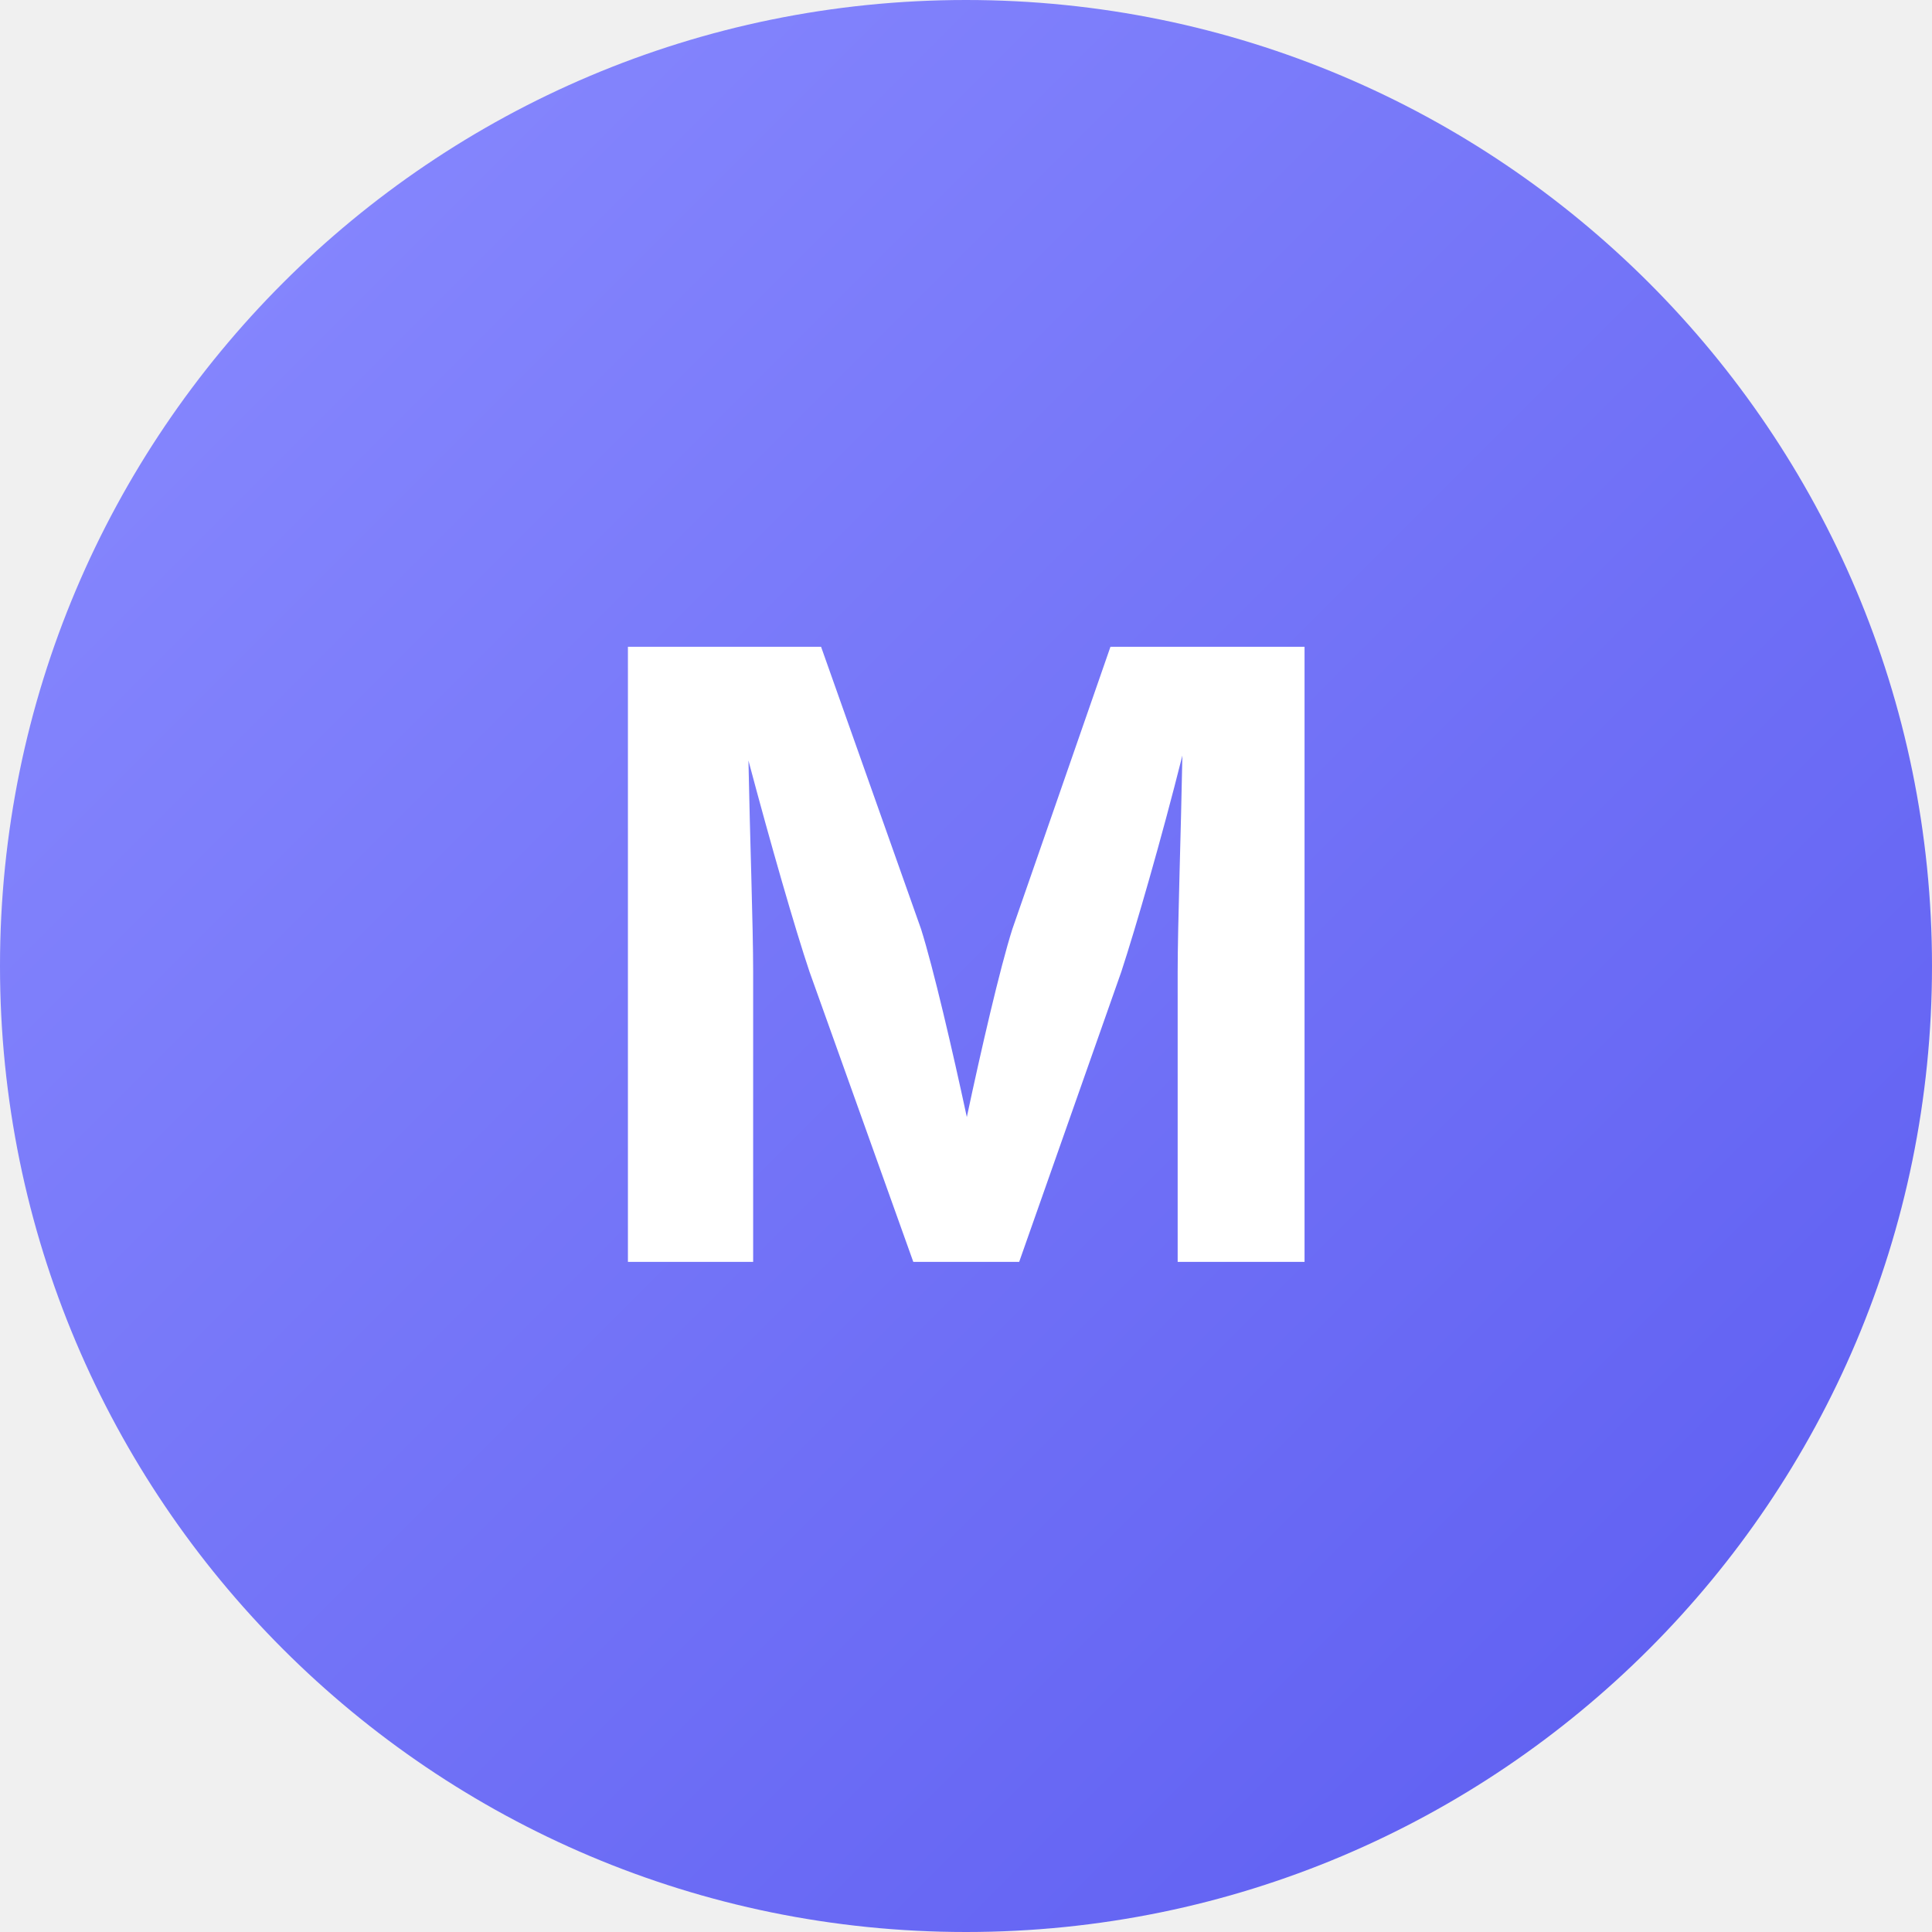
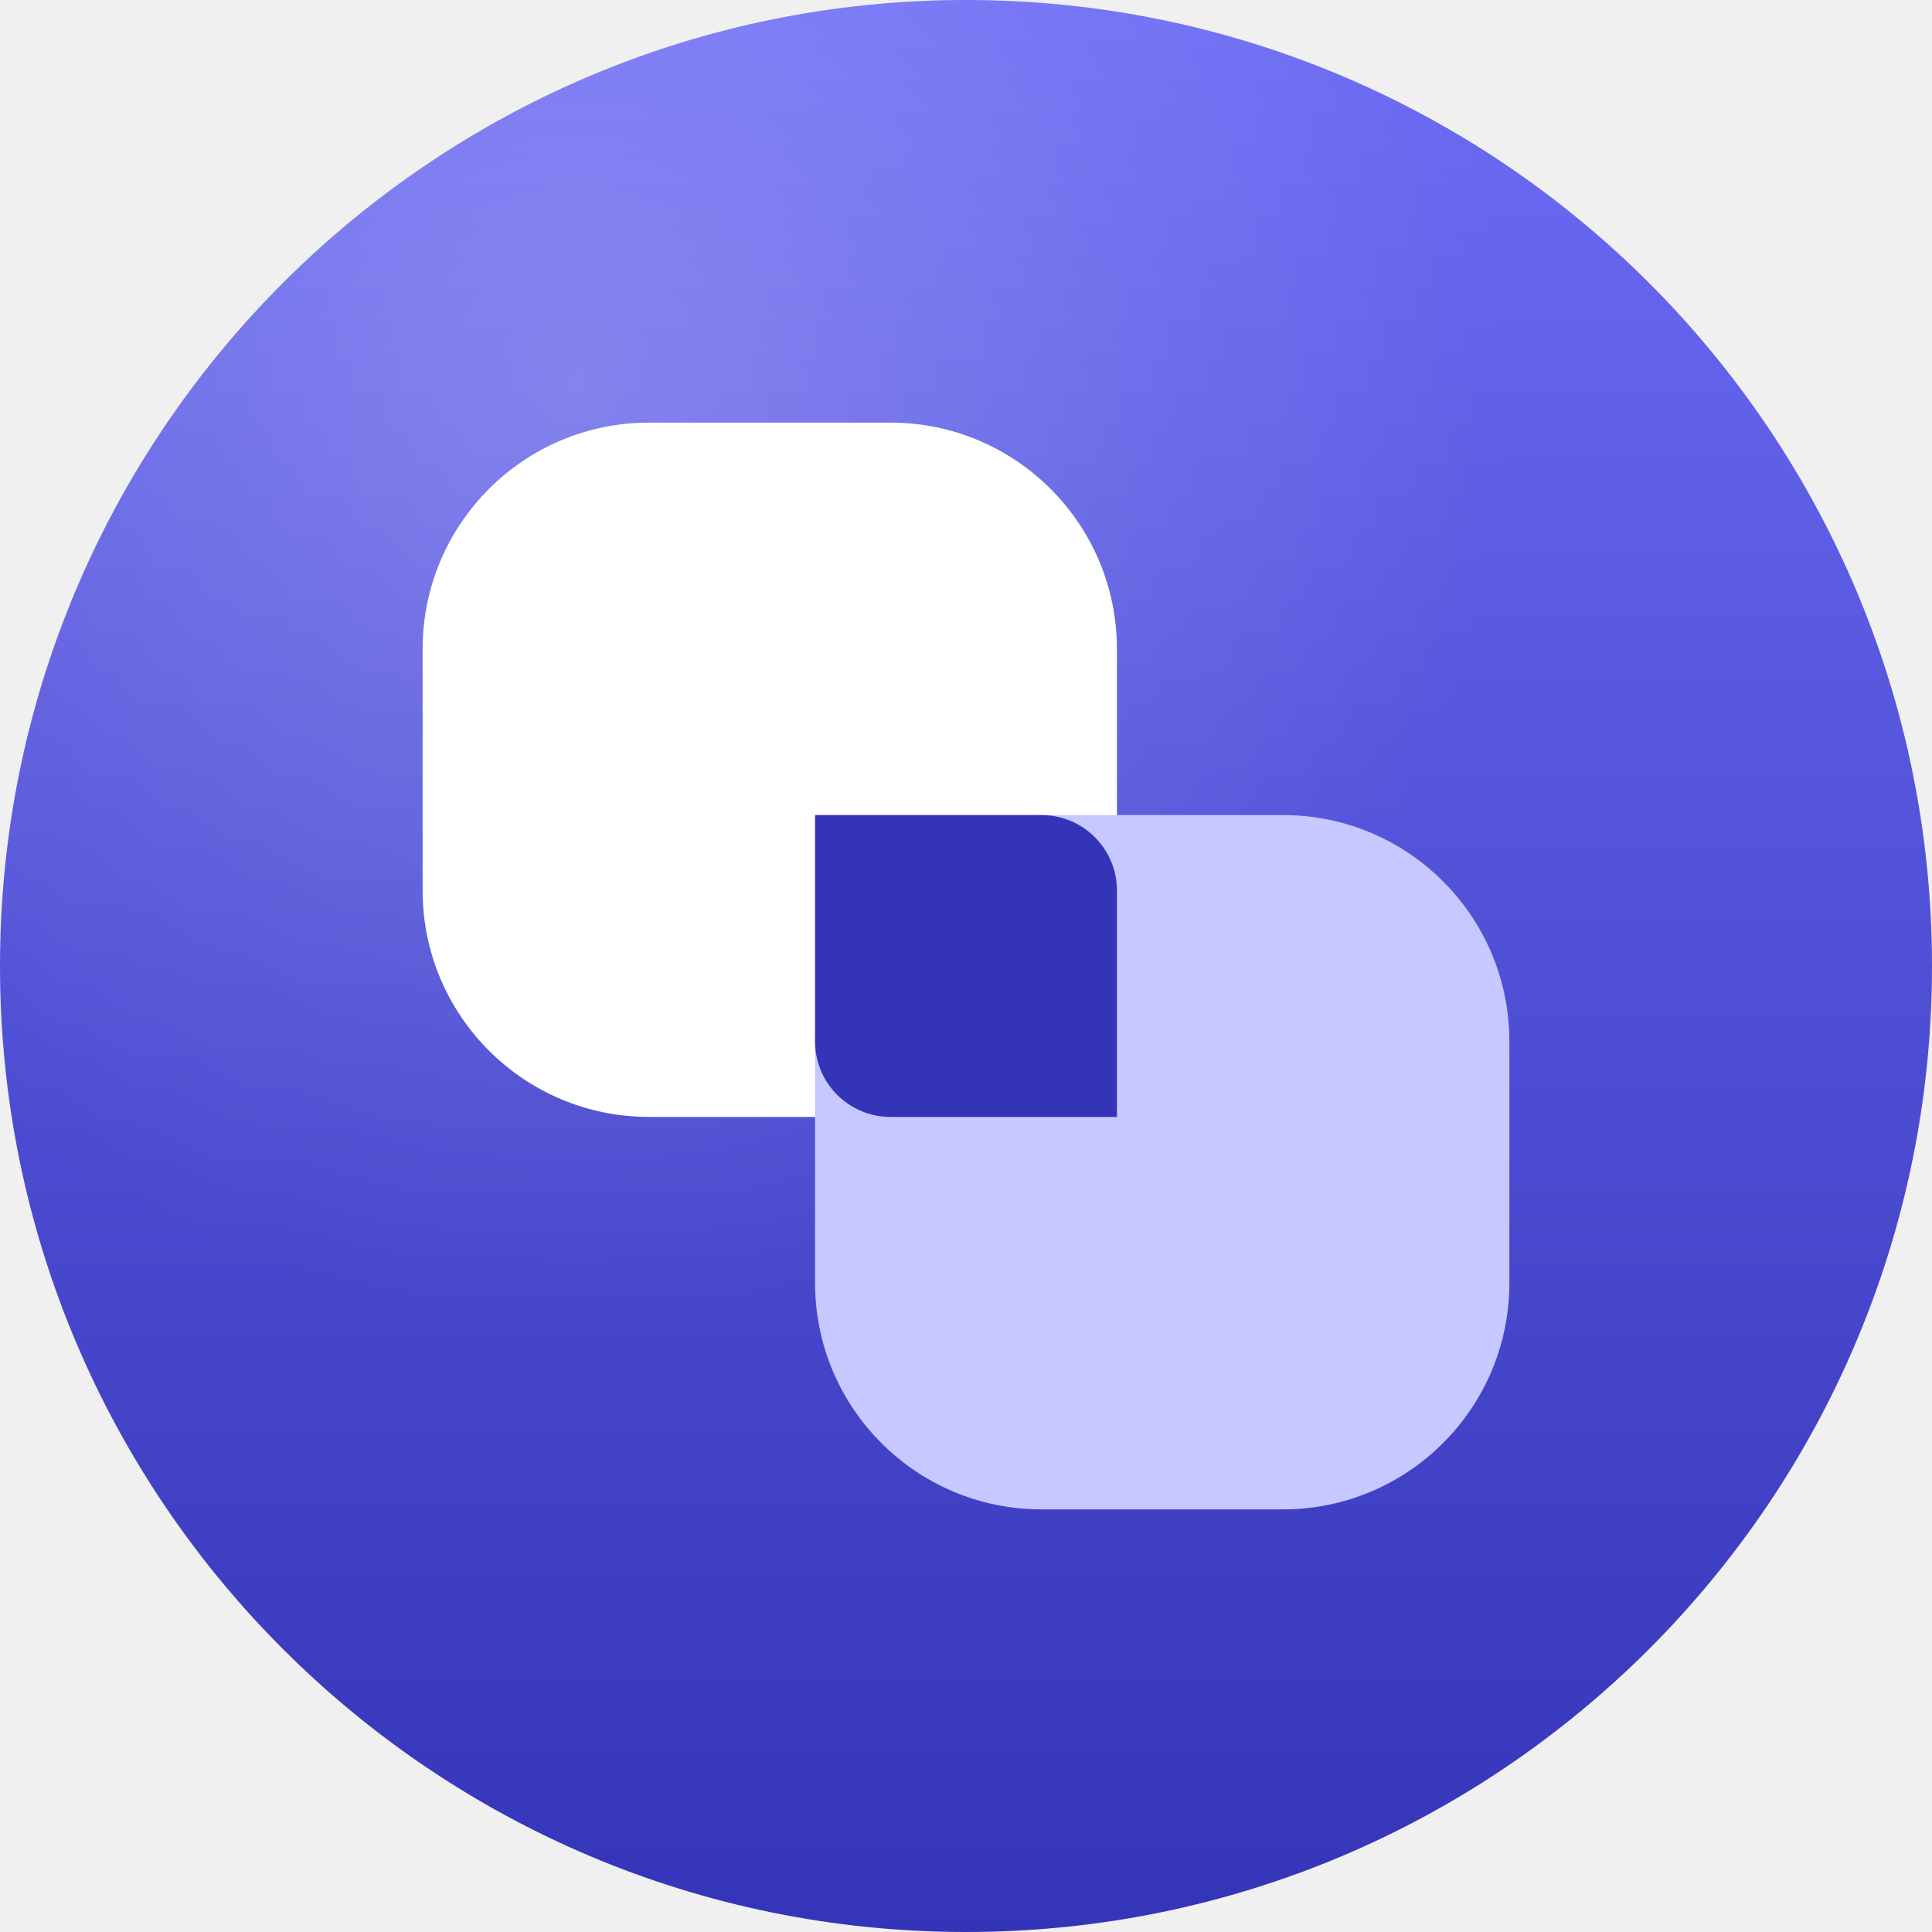
<svg xmlns="http://www.w3.org/2000/svg" viewBox="0 0 128 128" width="128" height="128">
  <defs>
-     <linearGradient id="g" x1="0" y1="0" x2="1" y2="1">
-       <stop offset="0" stop-color="#8B8CFF" />
-       <stop offset="1" stop-color="#5B5BF0" />
+     <linearGradient id="meta-bg" x1="0" y1="0" x2="0" y2="1">
+       <stop offset="0" stop-color="#6C6CF5" />
+       <stop offset="1" stop-color="#3434B8" />
    </linearGradient>
+     <radialGradient id="meta-hl" cx="0.3" cy="0.2" r="0.8">
+       <stop offset="0" stop-color="#fff" stop-opacity=".22" />
+       <stop offset=".6" stop-color="#fff" stop-opacity="0" />
+     </radialGradient>
  </defs>
-   <circle cx="64" cy="64" r="64" fill="url(#g)" />
-   <text x="64" y="64" dy=".35em" text-anchor="middle" font-family="Inter, system-ui, -apple-system, Segoe UI, sans-serif" font-weight="700" font-size="56" fill="#fff" letter-spacing="-0.5">M</text>
+   <circle cx="64" cy="64" r="64" fill="url(#meta-bg)" />
+   <circle cx="64" cy="64" r="64" fill="url(#meta-hl)" />
+   <rect x="28" y="28" width="46" height="46" rx="15" fill="#fff" />
+   <rect x="54" y="54" width="46" height="46" rx="15" fill="#C7C8FF" />
+   <path d="M54 69V54h15a5 5 0 0 1 5 5v15H59a5 5 0 0 1-5-5Z" fill="#3434B8" />
</svg>
